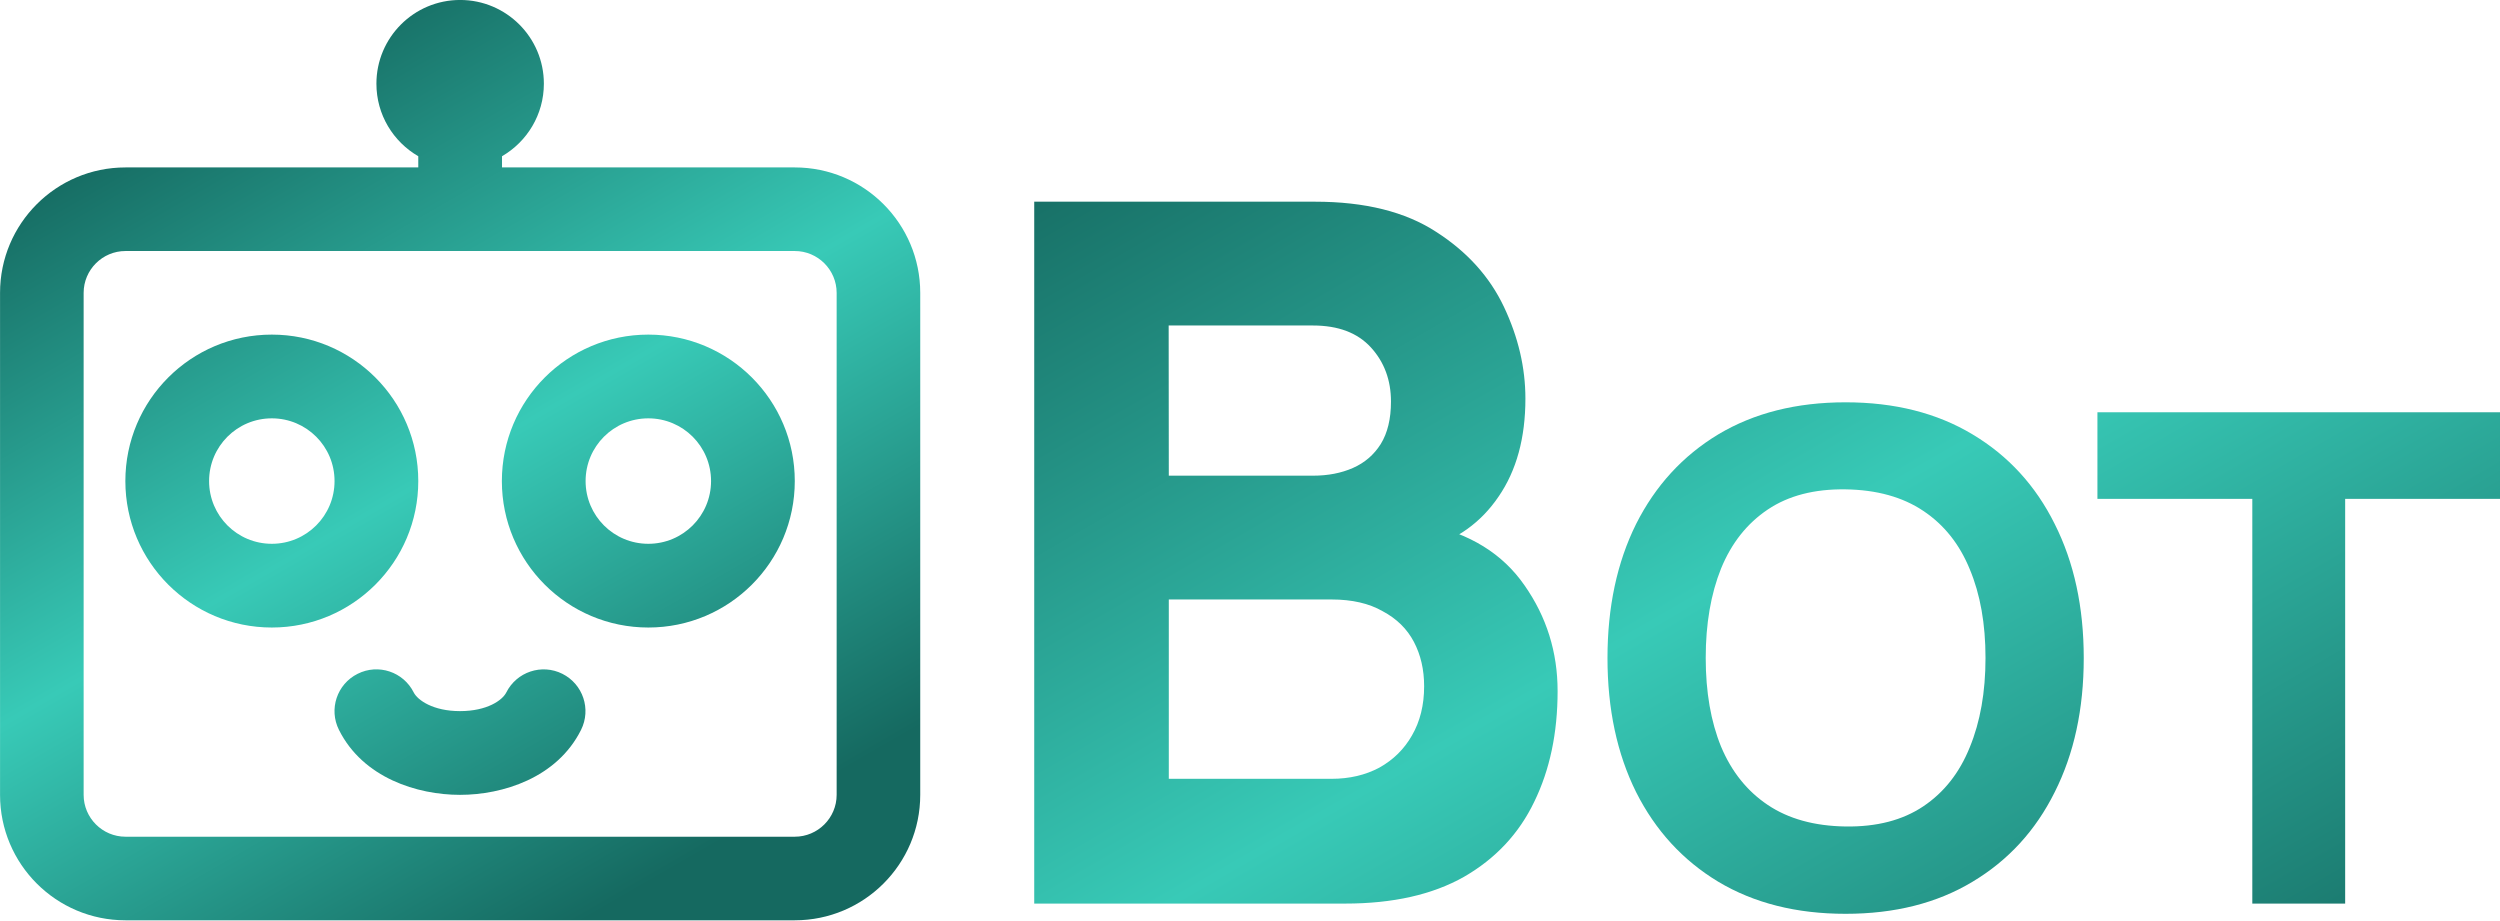
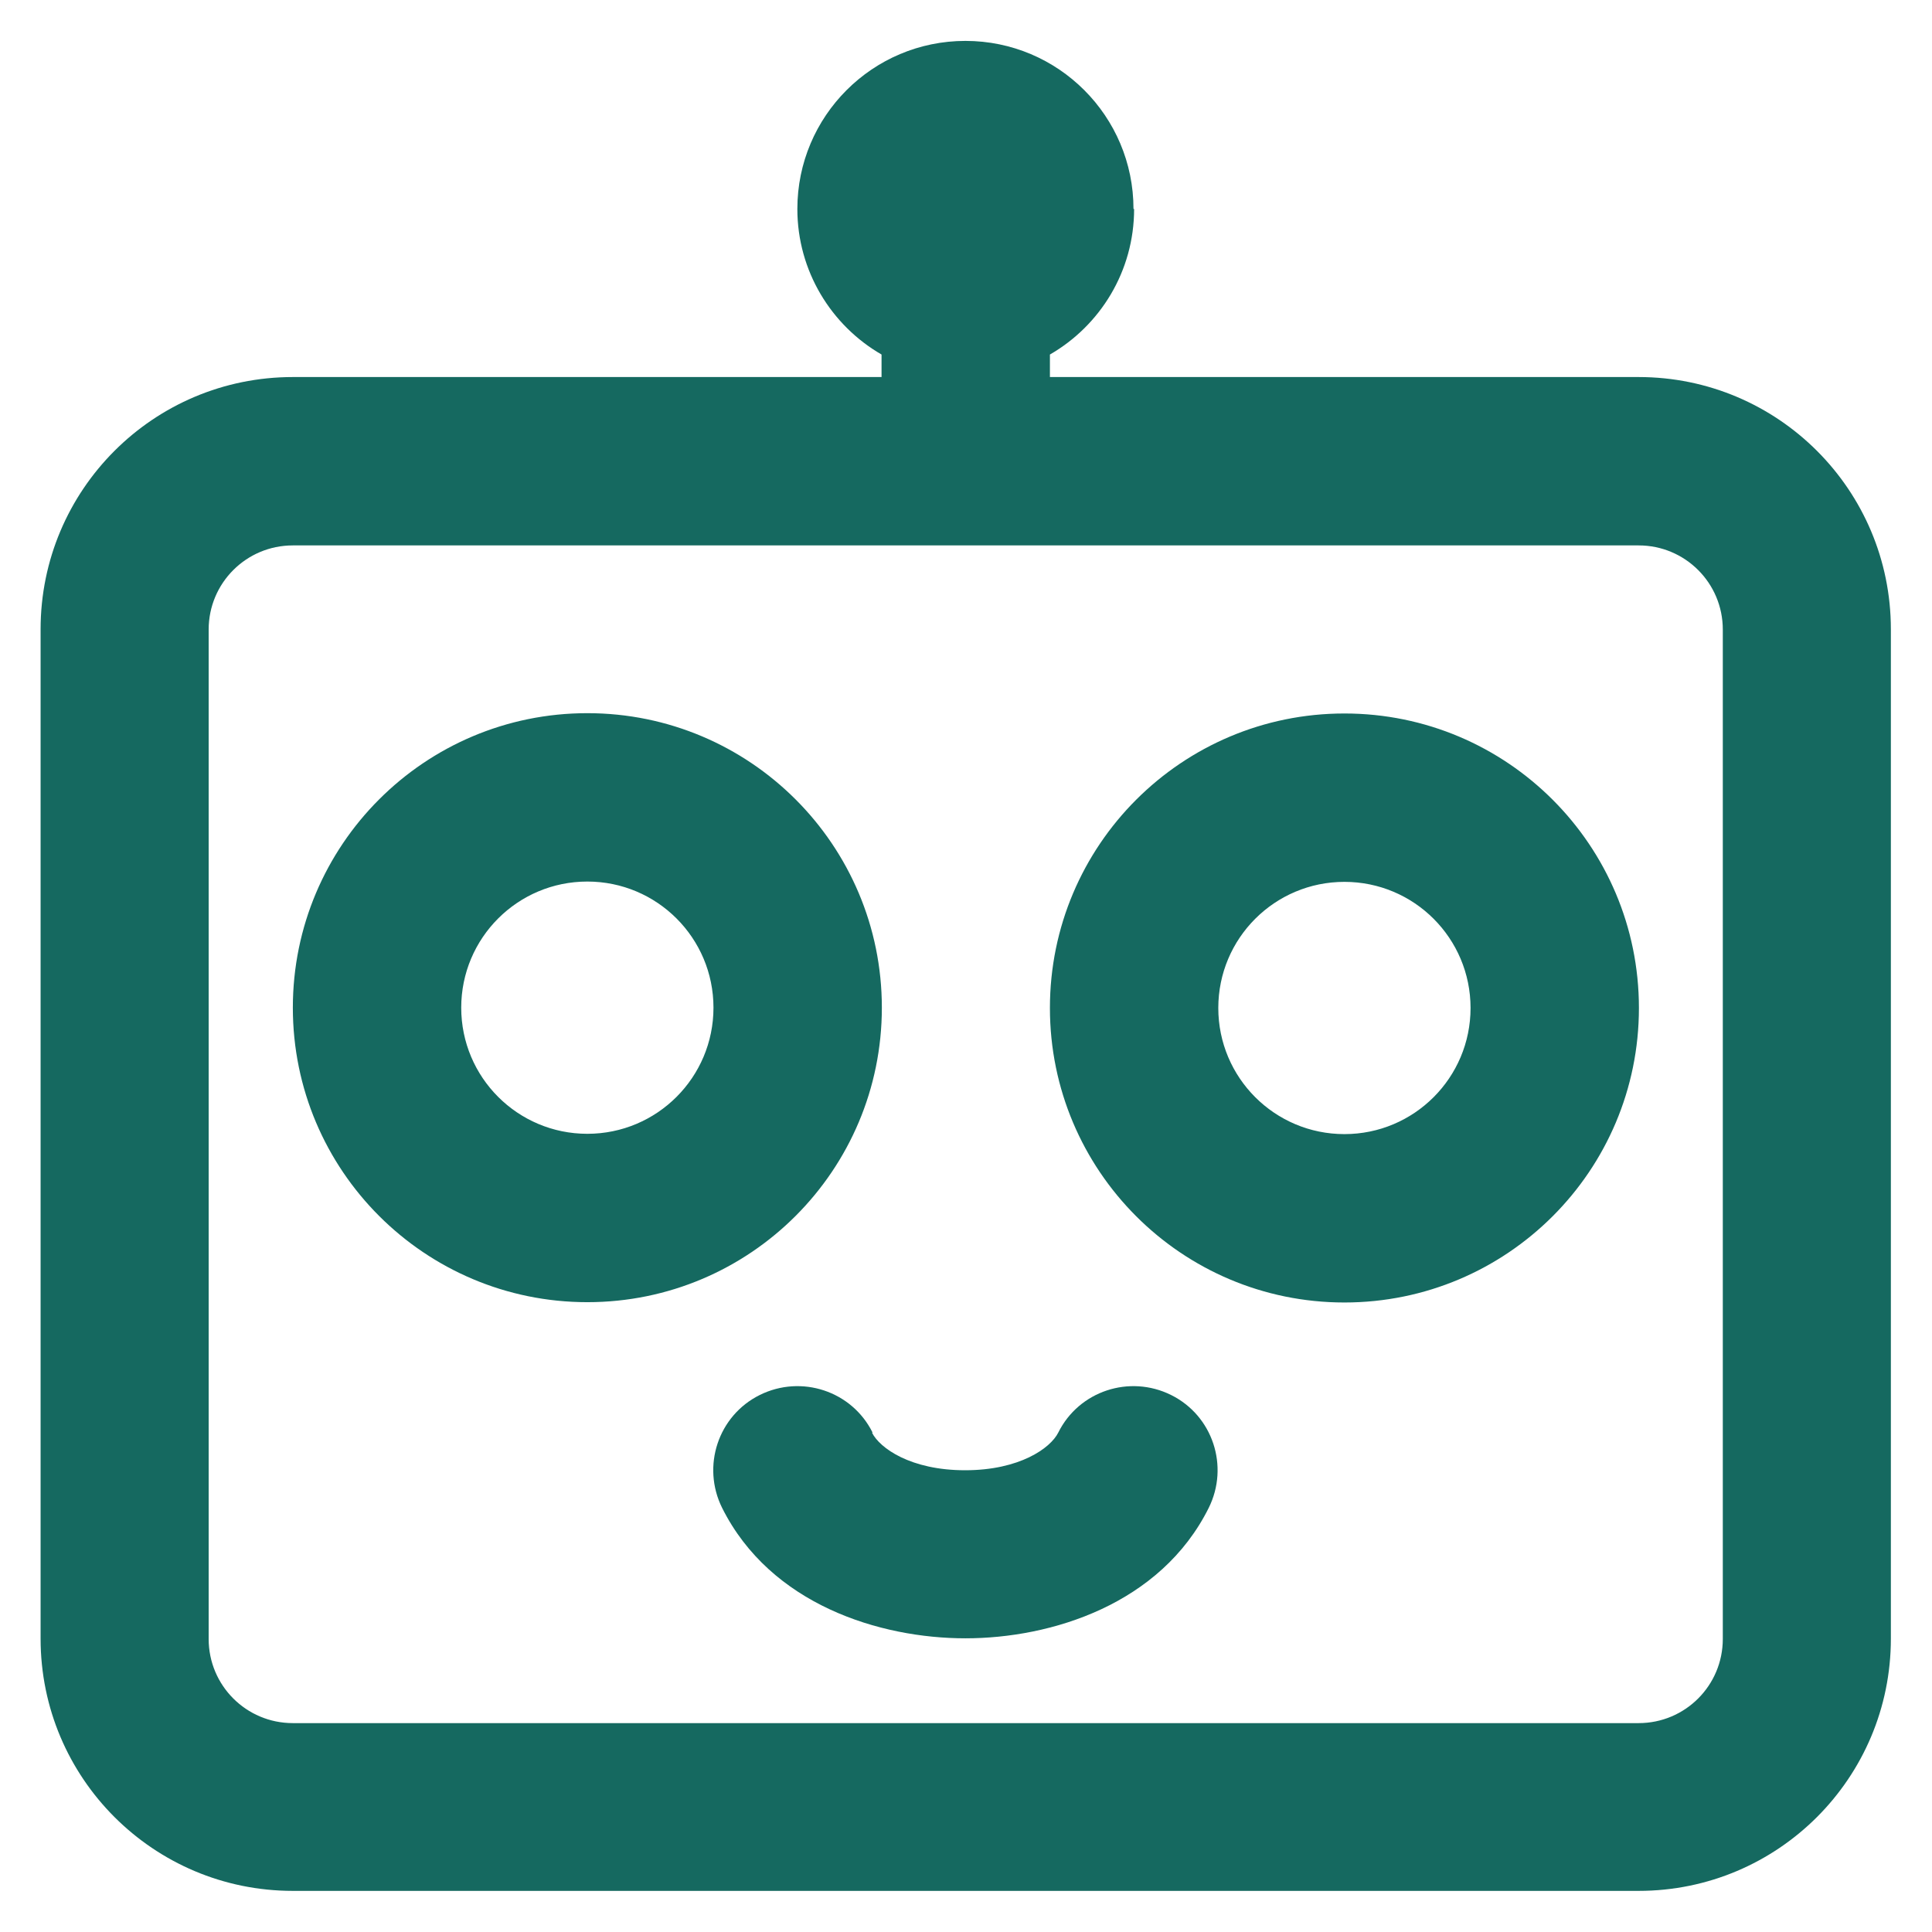
- <svg xmlns="http://www.w3.org/2000/svg" xmlns:xlink="http://www.w3.org/1999/xlink" width="18.094mm" height="6.661mm" viewBox="0 0 18.094 6.661" version="1.1" id="svg1">
+ <svg xmlns="http://www.w3.org/2000/svg" xmlns:xlink="http://www.w3.org/1999/xlink" width="6.265mm" height="6.265mm" viewBox="57.842 -0.132 6.265 6.265" version="1.1" id="svg1">
  <defs id="defs1">
-     <linearGradient id="linearGradient29">
-       <stop style="stop-color:#156960;stop-opacity:1;" offset="0" id="stop30" />
-       <stop style="stop-color:#38cab7;stop-opacity:1;" offset="0.5" id="stop32" />
-       <stop style="stop-color:#156960;stop-opacity:1;" offset="1" id="stop31" />
-     </linearGradient>
-     <linearGradient id="linearGradient26">
-       <stop style="stop-color:#156960;stop-opacity:1;" offset="0" id="stop27" />
-       <stop style="stop-color:#38cab7;stop-opacity:1;" offset="0.5" id="stop29" />
-       <stop style="stop-color:#156960;stop-opacity:1;" offset="1" id="stop28" />
-     </linearGradient>
    <linearGradient id="swatch61">
      <stop style="stop-color:#197569;stop-opacity:1;" offset="0" id="stop61" />
    </linearGradient>
    <linearGradient id="linearGradient57">
      <stop style="stop-color:#ffffff;stop-opacity:1;" offset="0" id="stop57" />
      <stop style="stop-color:#ffffff;stop-opacity:0;" offset="1" id="stop58" />
    </linearGradient>
    <linearGradient xlink:href="#linearGradient57" id="linearGradient58" x1="55.894" y1="256" x2="456.107" y2="256" gradientUnits="userSpaceOnUse" />
-     <linearGradient xlink:href="#linearGradient26" id="linearGradient28" x1="58.403" y1="52.965" x2="63.707" y2="62.152" gradientUnits="userSpaceOnUse" />
-     <linearGradient xlink:href="#linearGradient29" id="linearGradient31" x1="49.931" y1="53.967" x2="53.261" y2="59.736" gradientUnits="userSpaceOnUse" />
-     <linearGradient xlink:href="#linearGradient26" id="linearGradient34" gradientUnits="userSpaceOnUse" x1="58.403" y1="52.965" x2="63.707" y2="62.152" />
-     <linearGradient xlink:href="#linearGradient26" id="linearGradient37" gradientUnits="userSpaceOnUse" x1="58.403" y1="52.965" x2="63.707" y2="62.152" />
  </defs>
-   <g id="g19" style="display:inline" transform="translate(-23.60592,-28.1329)">
-     <g id="g81" transform="translate(-3.953448,0.1921256)">
-       <g id="text17" style="font-weight:800;font-size:7.056px;font-family:Manrope;-inkscape-font-specification:'Manrope Ultra-Bold';fill:url(#linearGradient28);paint-order:stroke fill markers" transform="translate(-20.70631,-25.58045)" aria-label="BOT">
-         <path d="m 55.751,60.061 v -5.08 h 2.032 q 0.543,0 0.878,0.219 0.335,0.215 0.49,0.543 0.155,0.328 0.155,0.663 0,0.427 -0.194,0.709 -0.191,0.282 -0.526,0.377 v -0.176 q 0.476,0.099 0.713,0.441 0.24,0.342 0.24,0.766 0,0.455 -0.169,0.801 -0.166,0.346 -0.508,0.543 -0.342,0.194 -0.861,0.194 z m 0.974,-0.903 h 1.178 q 0.194,0 0.346,-0.081 0.152,-0.085 0.236,-0.233 0.088,-0.152 0.088,-0.356 0,-0.18 -0.074,-0.321 -0.074,-0.141 -0.226,-0.222 -0.148,-0.085 -0.37,-0.085 h -1.178 z m 0,-2.194 h 1.044 q 0.162,0 0.289,-0.056 0.127,-0.056 0.201,-0.173 0.074,-0.12 0.074,-0.307 0,-0.233 -0.145,-0.392 -0.145,-0.159 -0.42,-0.159 h -1.044 z" id="path13" style="fill:url(#linearGradient34)" />
-         <path style="font-size:4.939px;fill:url(#linearGradient37)" d="m 61.623,60.135 q -0.533,0 -0.921,-0.232 -0.385,-0.232 -0.595,-0.649 -0.207,-0.417 -0.207,-0.97 0,-0.553 0.207,-0.97 0.21,-0.417 0.595,-0.649 0.388,-0.232 0.921,-0.232 0.533,0 0.919,0.232 0.388,0.232 0.595,0.649 0.21,0.417 0.21,0.97 0,0.553 -0.21,0.97 -0.207,0.417 -0.595,0.649 -0.385,0.232 -0.919,0.232 z m 0,-0.632 q 0.338,0.005 0.563,-0.146 0.225,-0.151 0.336,-0.427 0.114,-0.277 0.114,-0.647 0,-0.37 -0.114,-0.642 -0.111,-0.272 -0.336,-0.422 -0.225,-0.151 -0.563,-0.156 -0.338,-0.005 -0.563,0.146 -0.225,0.151 -0.338,0.427 -0.111,0.277 -0.111,0.647 0,0.37 0.111,0.642 0.114,0.272 0.338,0.422 0.225,0.151 0.563,0.156 z m 2.944,0.558 V 57.132 H 63.446 v -0.627 h 2.914 v 0.627 h -1.121 v 2.929 z" id="path14" />
-       </g>
-       <path fill-rule="evenodd" clip-rule="evenodd" d="m 52.202,54.127 c 0,0.224 -0.122,0.42 -0.303,0.525 v 0.081 h 2.119 c 0.502,0 0.908,0.407 0.908,0.908 v 3.633 c 0,0.502 -0.407,0.908 -0.908,0.908 h -4.844 c -0.502,0 -0.908,-0.407 -0.908,-0.908 v -3.633 c 0,-0.502 0.407,-0.908 0.908,-0.908 h 2.119 v -0.081 c -0.181,-0.105 -0.303,-0.3 -0.303,-0.525 0,-0.334 0.271,-0.606 0.606,-0.606 0.334,0 0.606,0.271 0.606,0.606 z m -3.028,1.211 h 2.119 0.606 2.119 c 0.167,0 0.303,0.136 0.303,0.303 v 3.633 c 0,0.167 -0.136,0.303 -0.303,0.303 h -4.844 c -0.167,0 -0.303,-0.136 -0.303,-0.303 v -3.633 c 0,-0.167 0.136,-0.303 0.303,-0.303 z m 3.33,1.665 c 0,-0.251 0.203,-0.454 0.454,-0.454 0.251,0 0.454,0.203 0.454,0.454 0,0.251 -0.203,0.454 -0.454,0.454 -0.251,0 -0.454,-0.203 -0.454,-0.454 z m 0.454,-1.06 c -0.585,0 -1.06,0.474 -1.06,1.06 0,0.585 0.474,1.06 1.06,1.06 0.585,0 1.06,-0.474 1.06,-1.06 0,-0.585 -0.474,-1.06 -1.06,-1.06 z m -2.725,0.606 c -0.251,0 -0.454,0.203 -0.454,0.454 0,0.251 0.203,0.454 0.454,0.454 0.251,0 0.454,-0.203 0.454,-0.454 0,-0.251 -0.203,-0.454 -0.454,-0.454 z m -1.06,0.454 c 0,-0.585 0.474,-1.06 1.06,-1.06 0.585,0 1.06,0.474 1.06,1.06 0,0.585 -0.474,1.06 -1.06,1.06 -0.585,0 -1.06,-0.474 -1.06,-1.06 z m 2.087,1.53 c -0.075,-0.15 -0.257,-0.21 -0.406,-0.135 -0.15,0.075 -0.21,0.257 -0.135,0.406 0.174,0.348 0.568,0.47 0.876,0.47 0.308,0 0.702,-0.122 0.876,-0.47 0.075,-0.15 0.014,-0.331 -0.135,-0.406 -0.15,-0.075 -0.331,-0.014 -0.406,0.135 -0.028,0.056 -0.138,0.135 -0.335,0.135 -0.196,0 -0.307,-0.08 -0.335,-0.135 z" fill="#000000" id="path1-3" style="display:inline;fill:url(#linearGradient31);stroke:none;stroke-width:0.303;stroke-opacity:1" transform="translate(-20.70631,-25.58045)" />
-     </g>
+   <g id="g19" style="display:inline" transform="translate(62.02263,-27.96135)">
+     <path fill-rule="evenodd" clip-rule="evenodd" d="m -0.503,28.507 c 0,0.202 -0.11,0.378 -0.273,0.472 v 0.073 H 1.133 c 0.452,0 0.818,0.366 0.818,0.818 v 3.273 c 0,0.452 -0.366,0.818 -0.818,0.818 h -4.364 c -0.452,0 -0.818,-0.366 -0.818,-0.818 v -3.273 c 0,-0.452 0.366,-0.818 0.818,-0.818 h 1.909 v -0.073 c -0.163,-0.094 -0.273,-0.271 -0.273,-0.472 0,-0.301 0.244,-0.545 0.545,-0.545 0.301,0 0.545,0.244 0.545,0.545 z m -2.727,1.091 h 1.909 0.545 1.909 c 0.151,0 0.273,0.122 0.273,0.273 v 3.273 c 0,0.151 -0.122,0.273 -0.273,0.273 h -4.364 c -0.151,0 -0.273,-0.122 -0.273,-0.273 v -3.273 c 0,-0.151 0.122,-0.273 0.273,-0.273 z m 3,1.5 c 0,-0.226 0.183,-0.409 0.409,-0.409 0.226,0 0.409,0.183 0.409,0.409 0,0.226 -0.183,0.409 -0.409,0.409 -0.226,0 -0.409,-0.183 -0.409,-0.409 z M 0.179,30.143 c -0.527,0 -0.955,0.427 -0.955,0.955 0,0.527 0.427,0.955 0.955,0.955 0.527,0 0.955,-0.427 0.955,-0.955 0,-0.527 -0.427,-0.955 -0.955,-0.955 z m -2.455,0.545 c -0.226,0 -0.409,0.183 -0.409,0.409 0,0.226 0.183,0.409 0.409,0.409 0.226,0 0.409,-0.183 0.409,-0.409 0,-0.226 -0.183,-0.409 -0.409,-0.409 z m -0.955,0.409 c 0,-0.527 0.427,-0.955 0.955,-0.955 0.527,0 0.955,0.427 0.955,0.955 0,0.527 -0.427,0.955 -0.955,0.955 -0.527,0 -0.955,-0.427 -0.955,-0.955 z m 1.88,1.378 c -0.067,-0.135 -0.231,-0.189 -0.366,-0.122 -0.135,0.067 -0.189,0.231 -0.122,0.366 0.157,0.314 0.512,0.423 0.789,0.423 0.278,0 0.633,-0.11 0.789,-0.423 0.067,-0.135 0.013,-0.299 -0.122,-0.366 -0.135,-0.067 -0.299,-0.013 -0.366,0.122 -0.025,0.05 -0.125,0.122 -0.302,0.122 -0.177,0 -0.277,-0.072 -0.302,-0.122 z" fill="#000000" id="path1-3" style="display:inline;fill:#156960;fill-opacity:1;stroke:none;stroke-width:0.273;stroke-opacity:1" />
  </g>
</svg>
